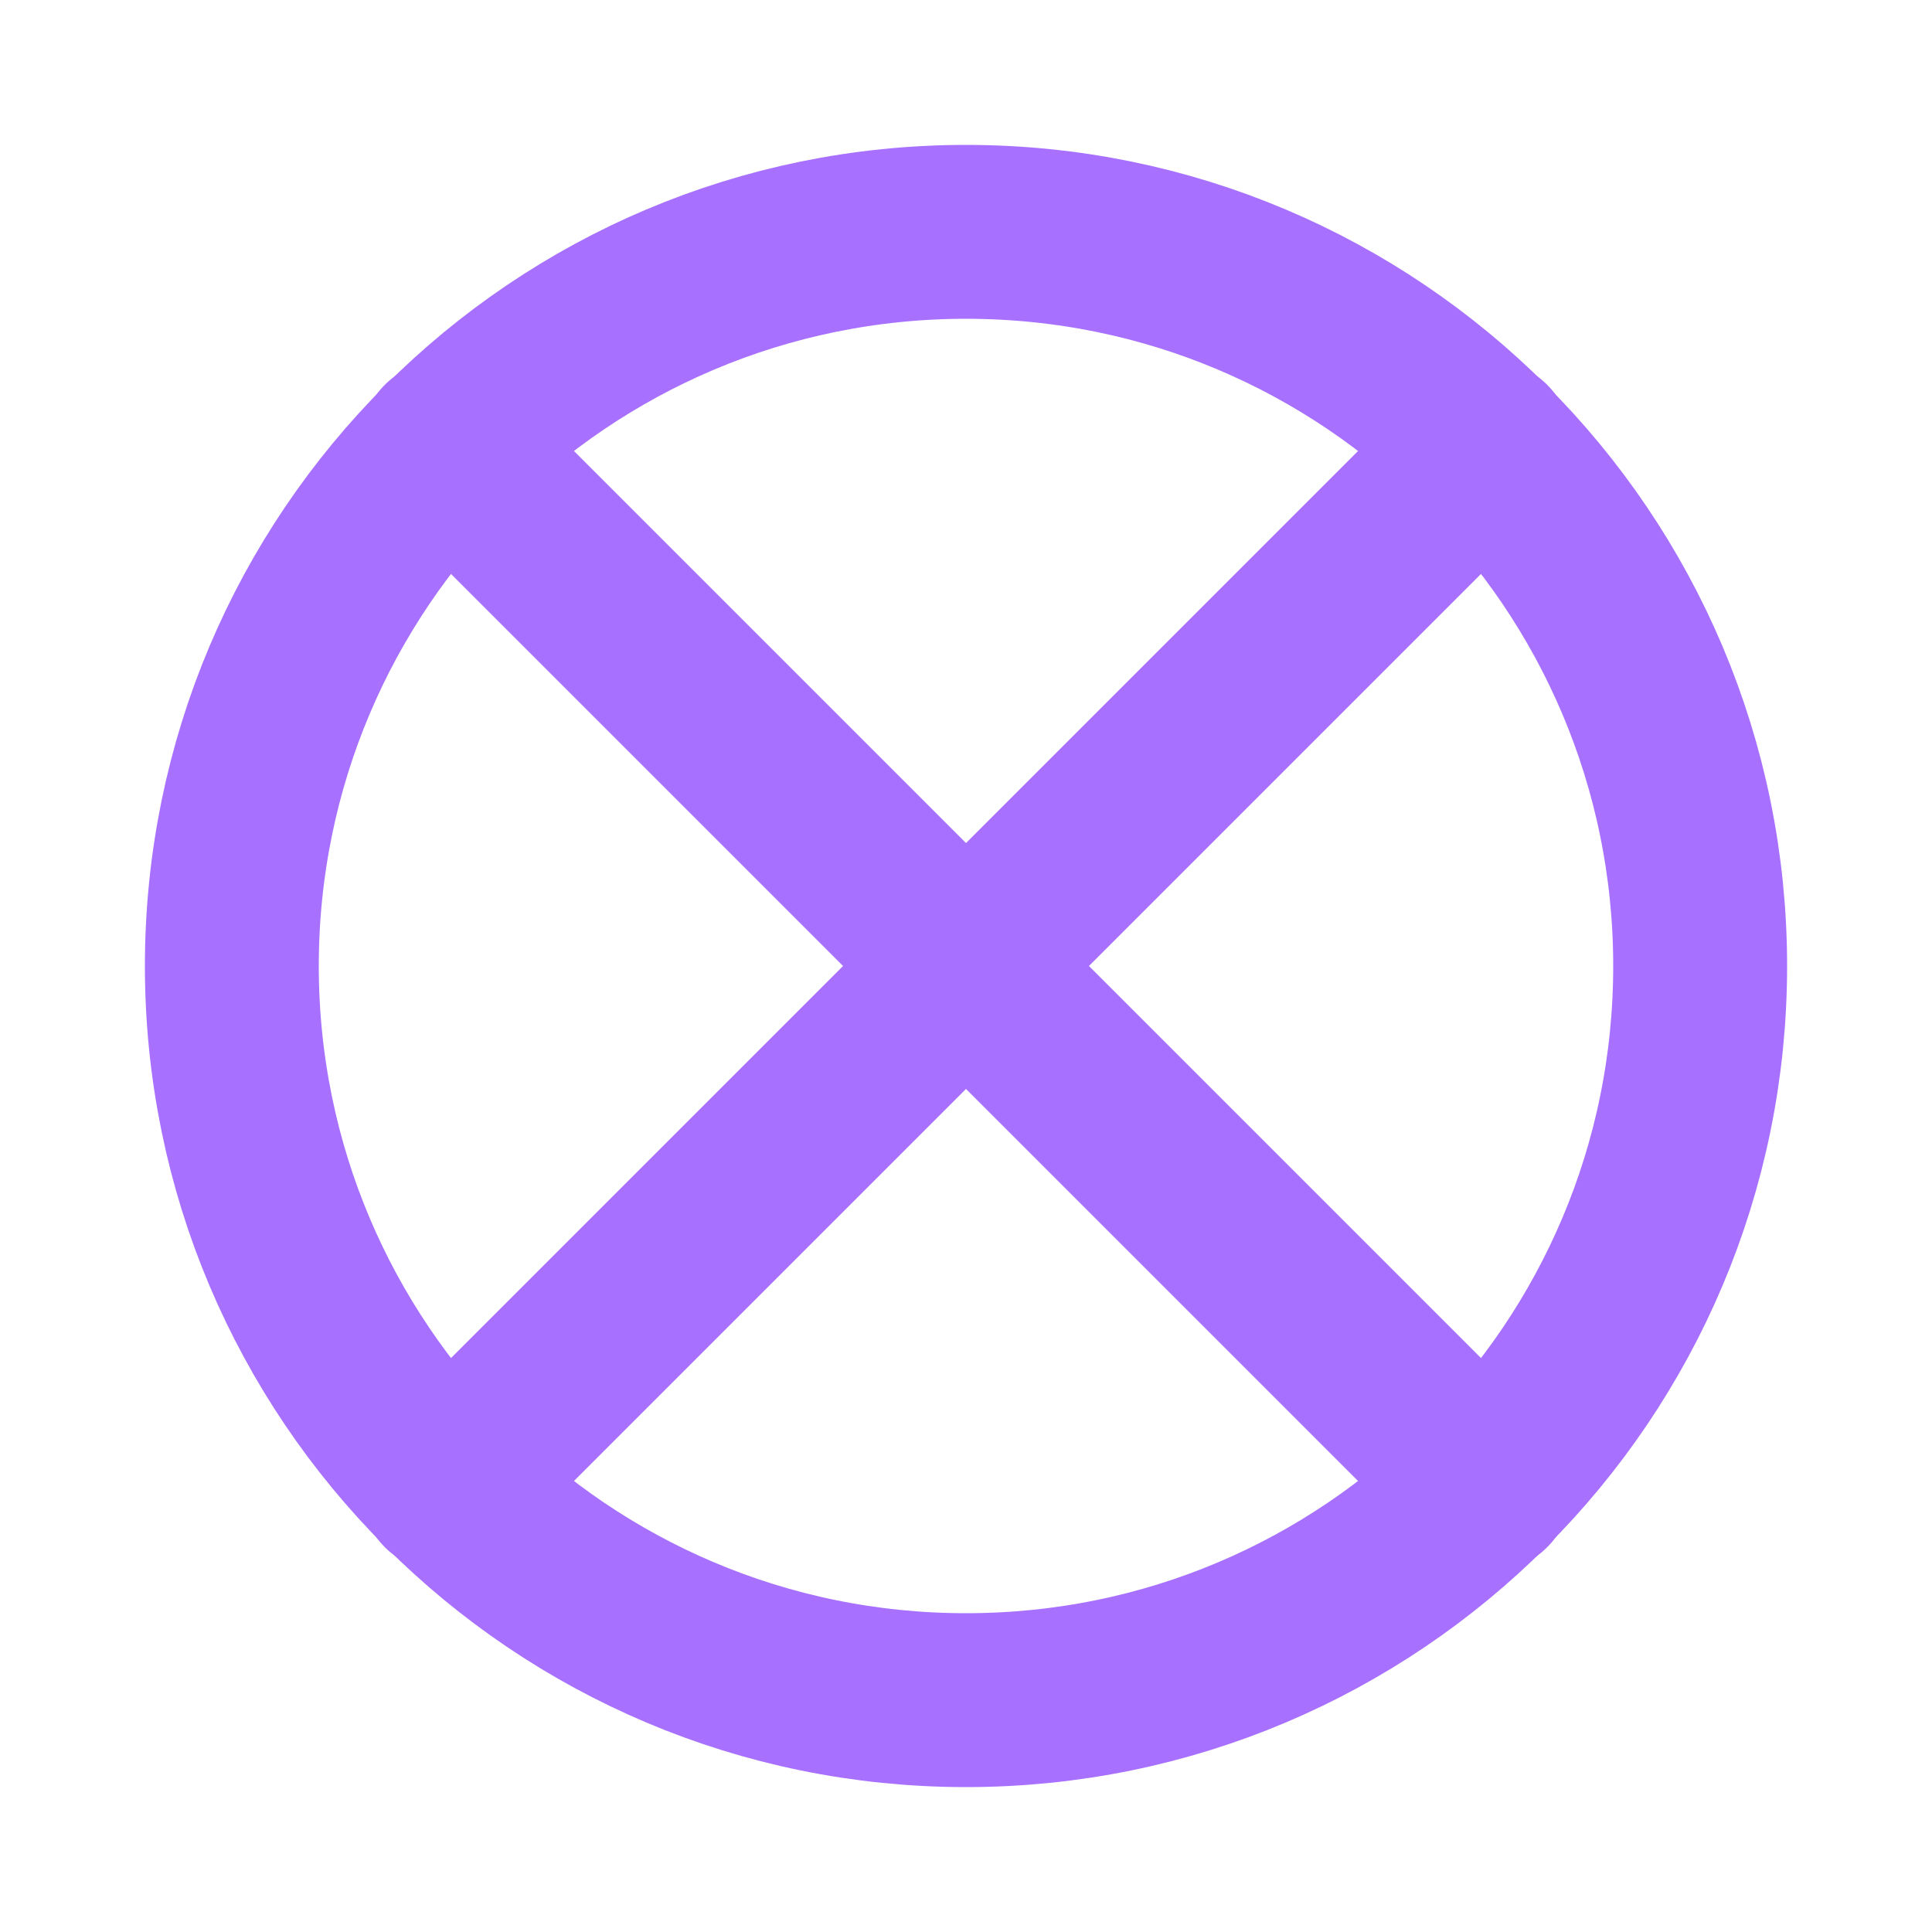
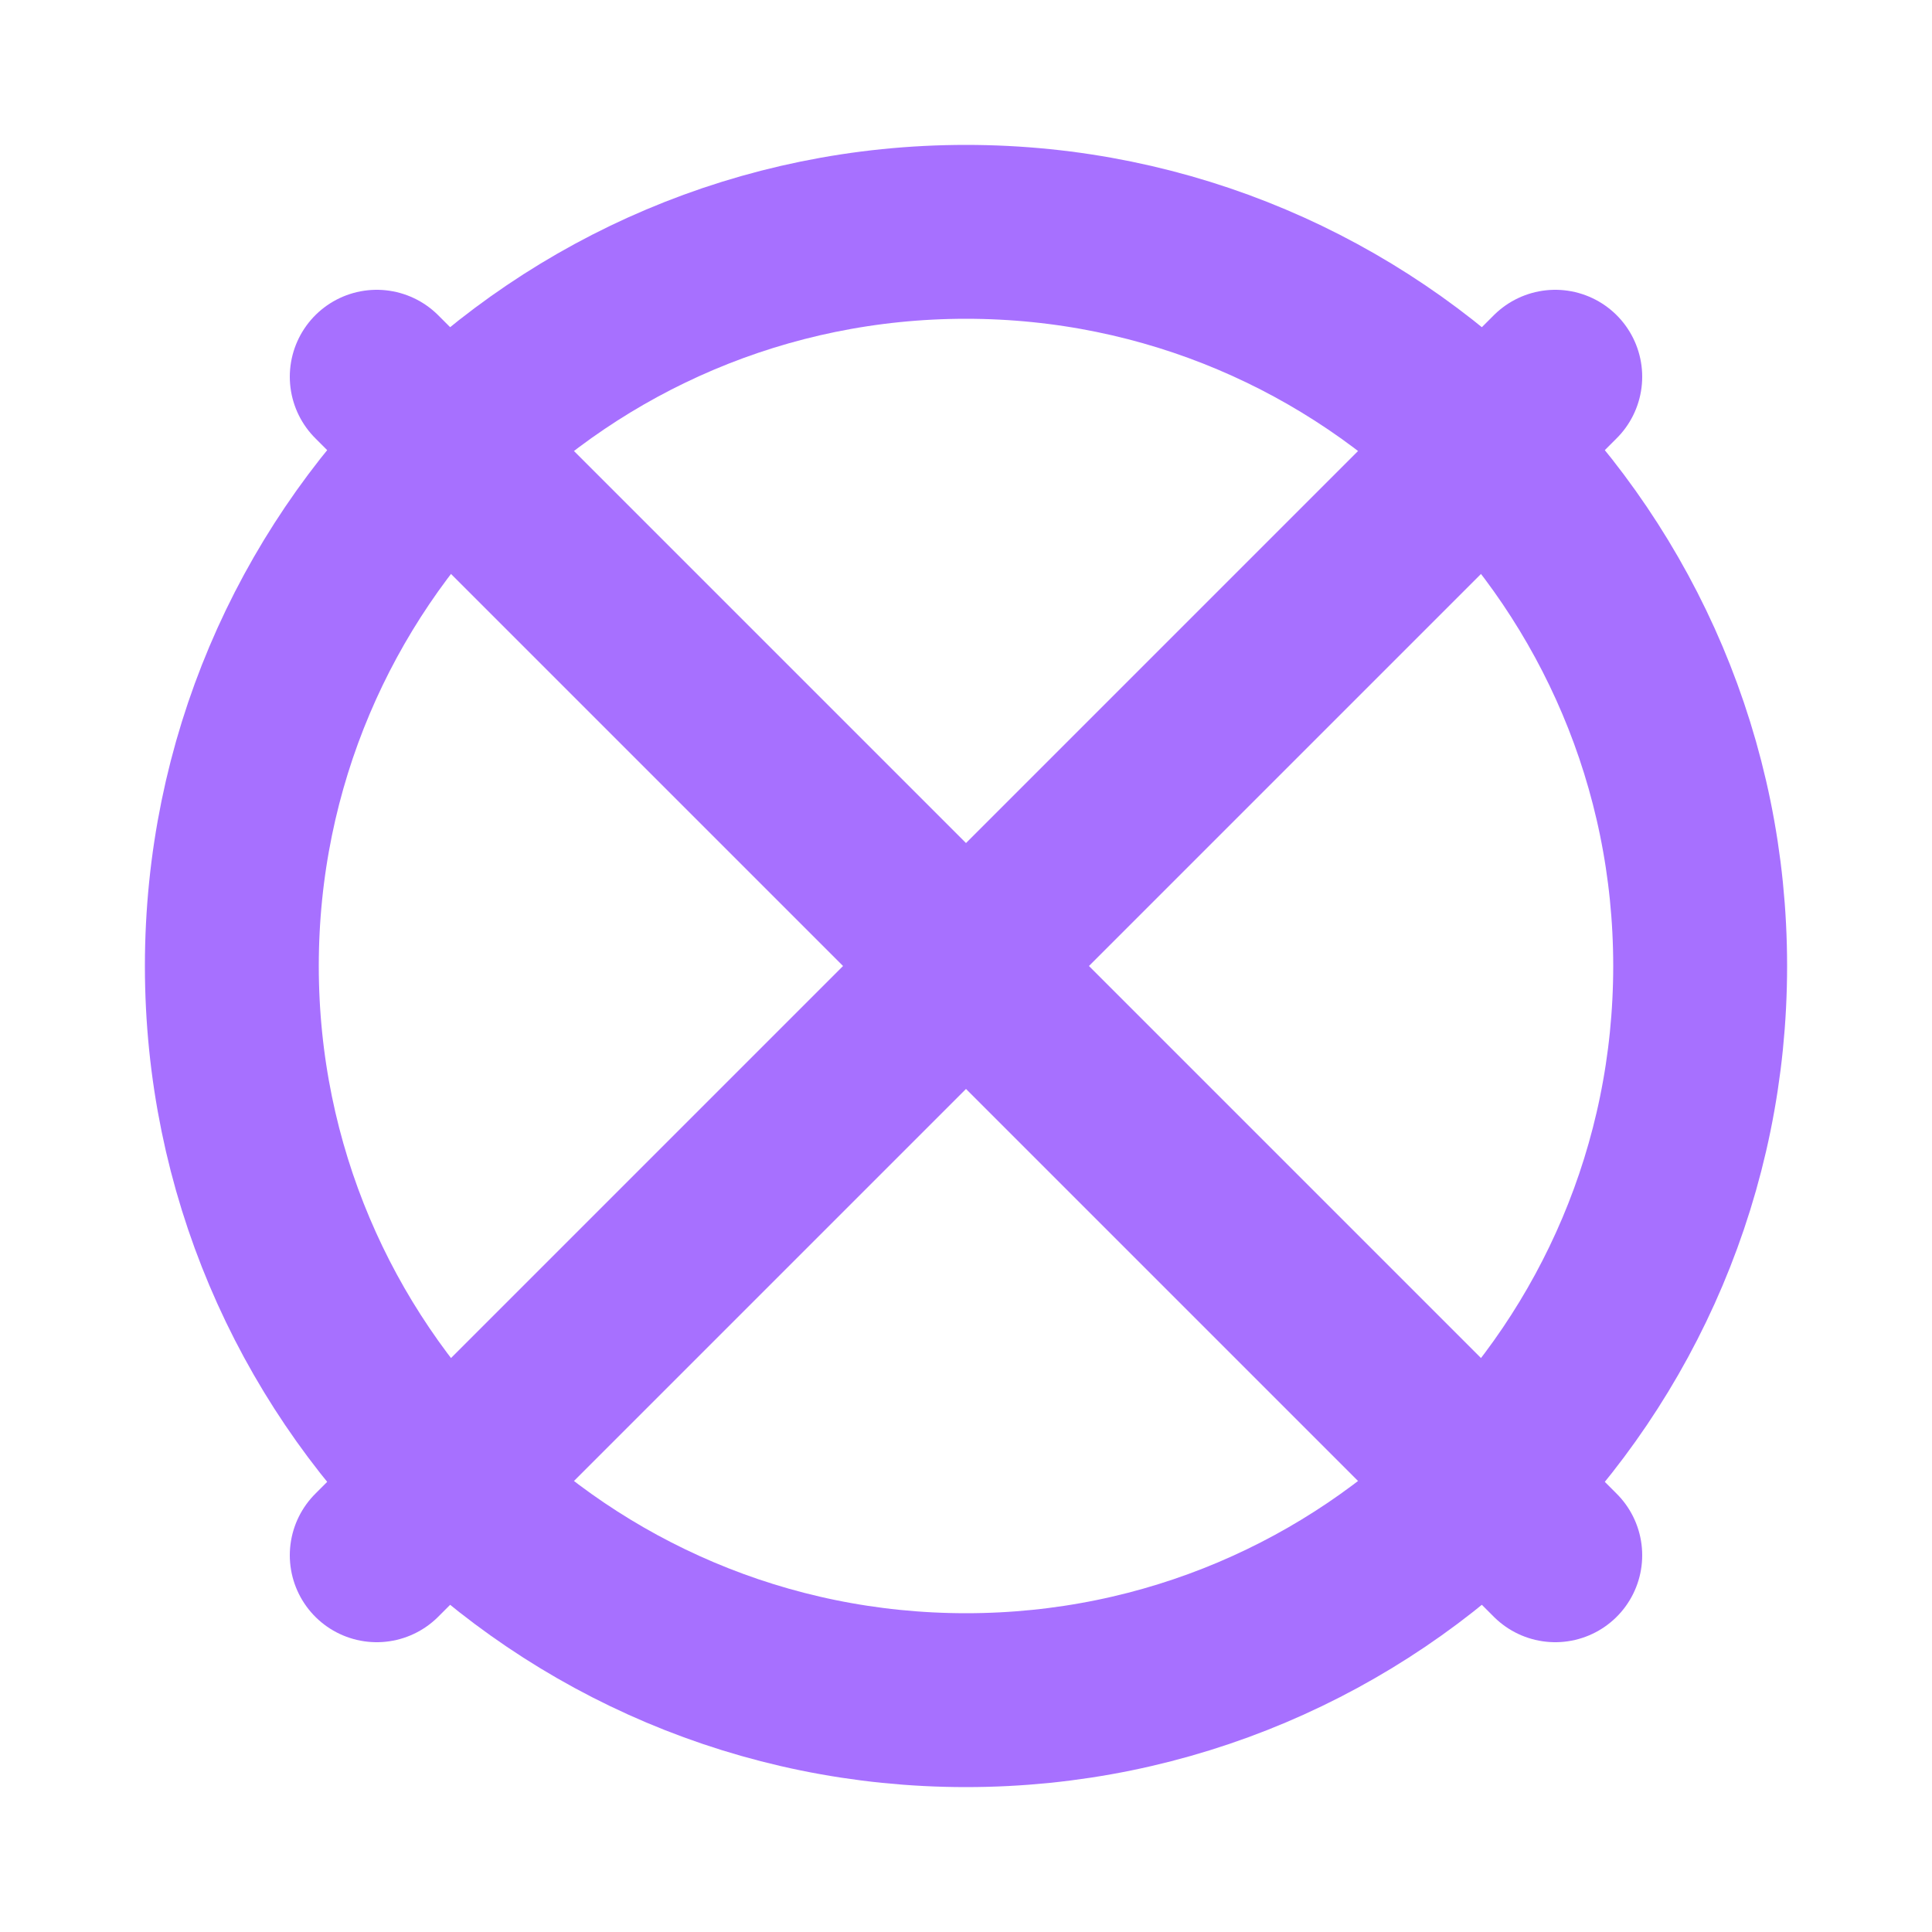
<svg xmlns="http://www.w3.org/2000/svg" viewBox="0 0 100 100" role="img" aria-label="Crossed circle">
  <g fill="none" stroke="#a770ff" stroke-width="9" stroke-linecap="round">
    <circle cx="50" cy="50" r="38" />
-     <path d="M23.1 23.1 L76.9 76.9 M76.9 23.1 L23.1 76.9" />
+     <path d="M19.5 19.5 L80.5 80.5 M80.5 19.5 L19.5 80.5" />
  </g>
</svg>
